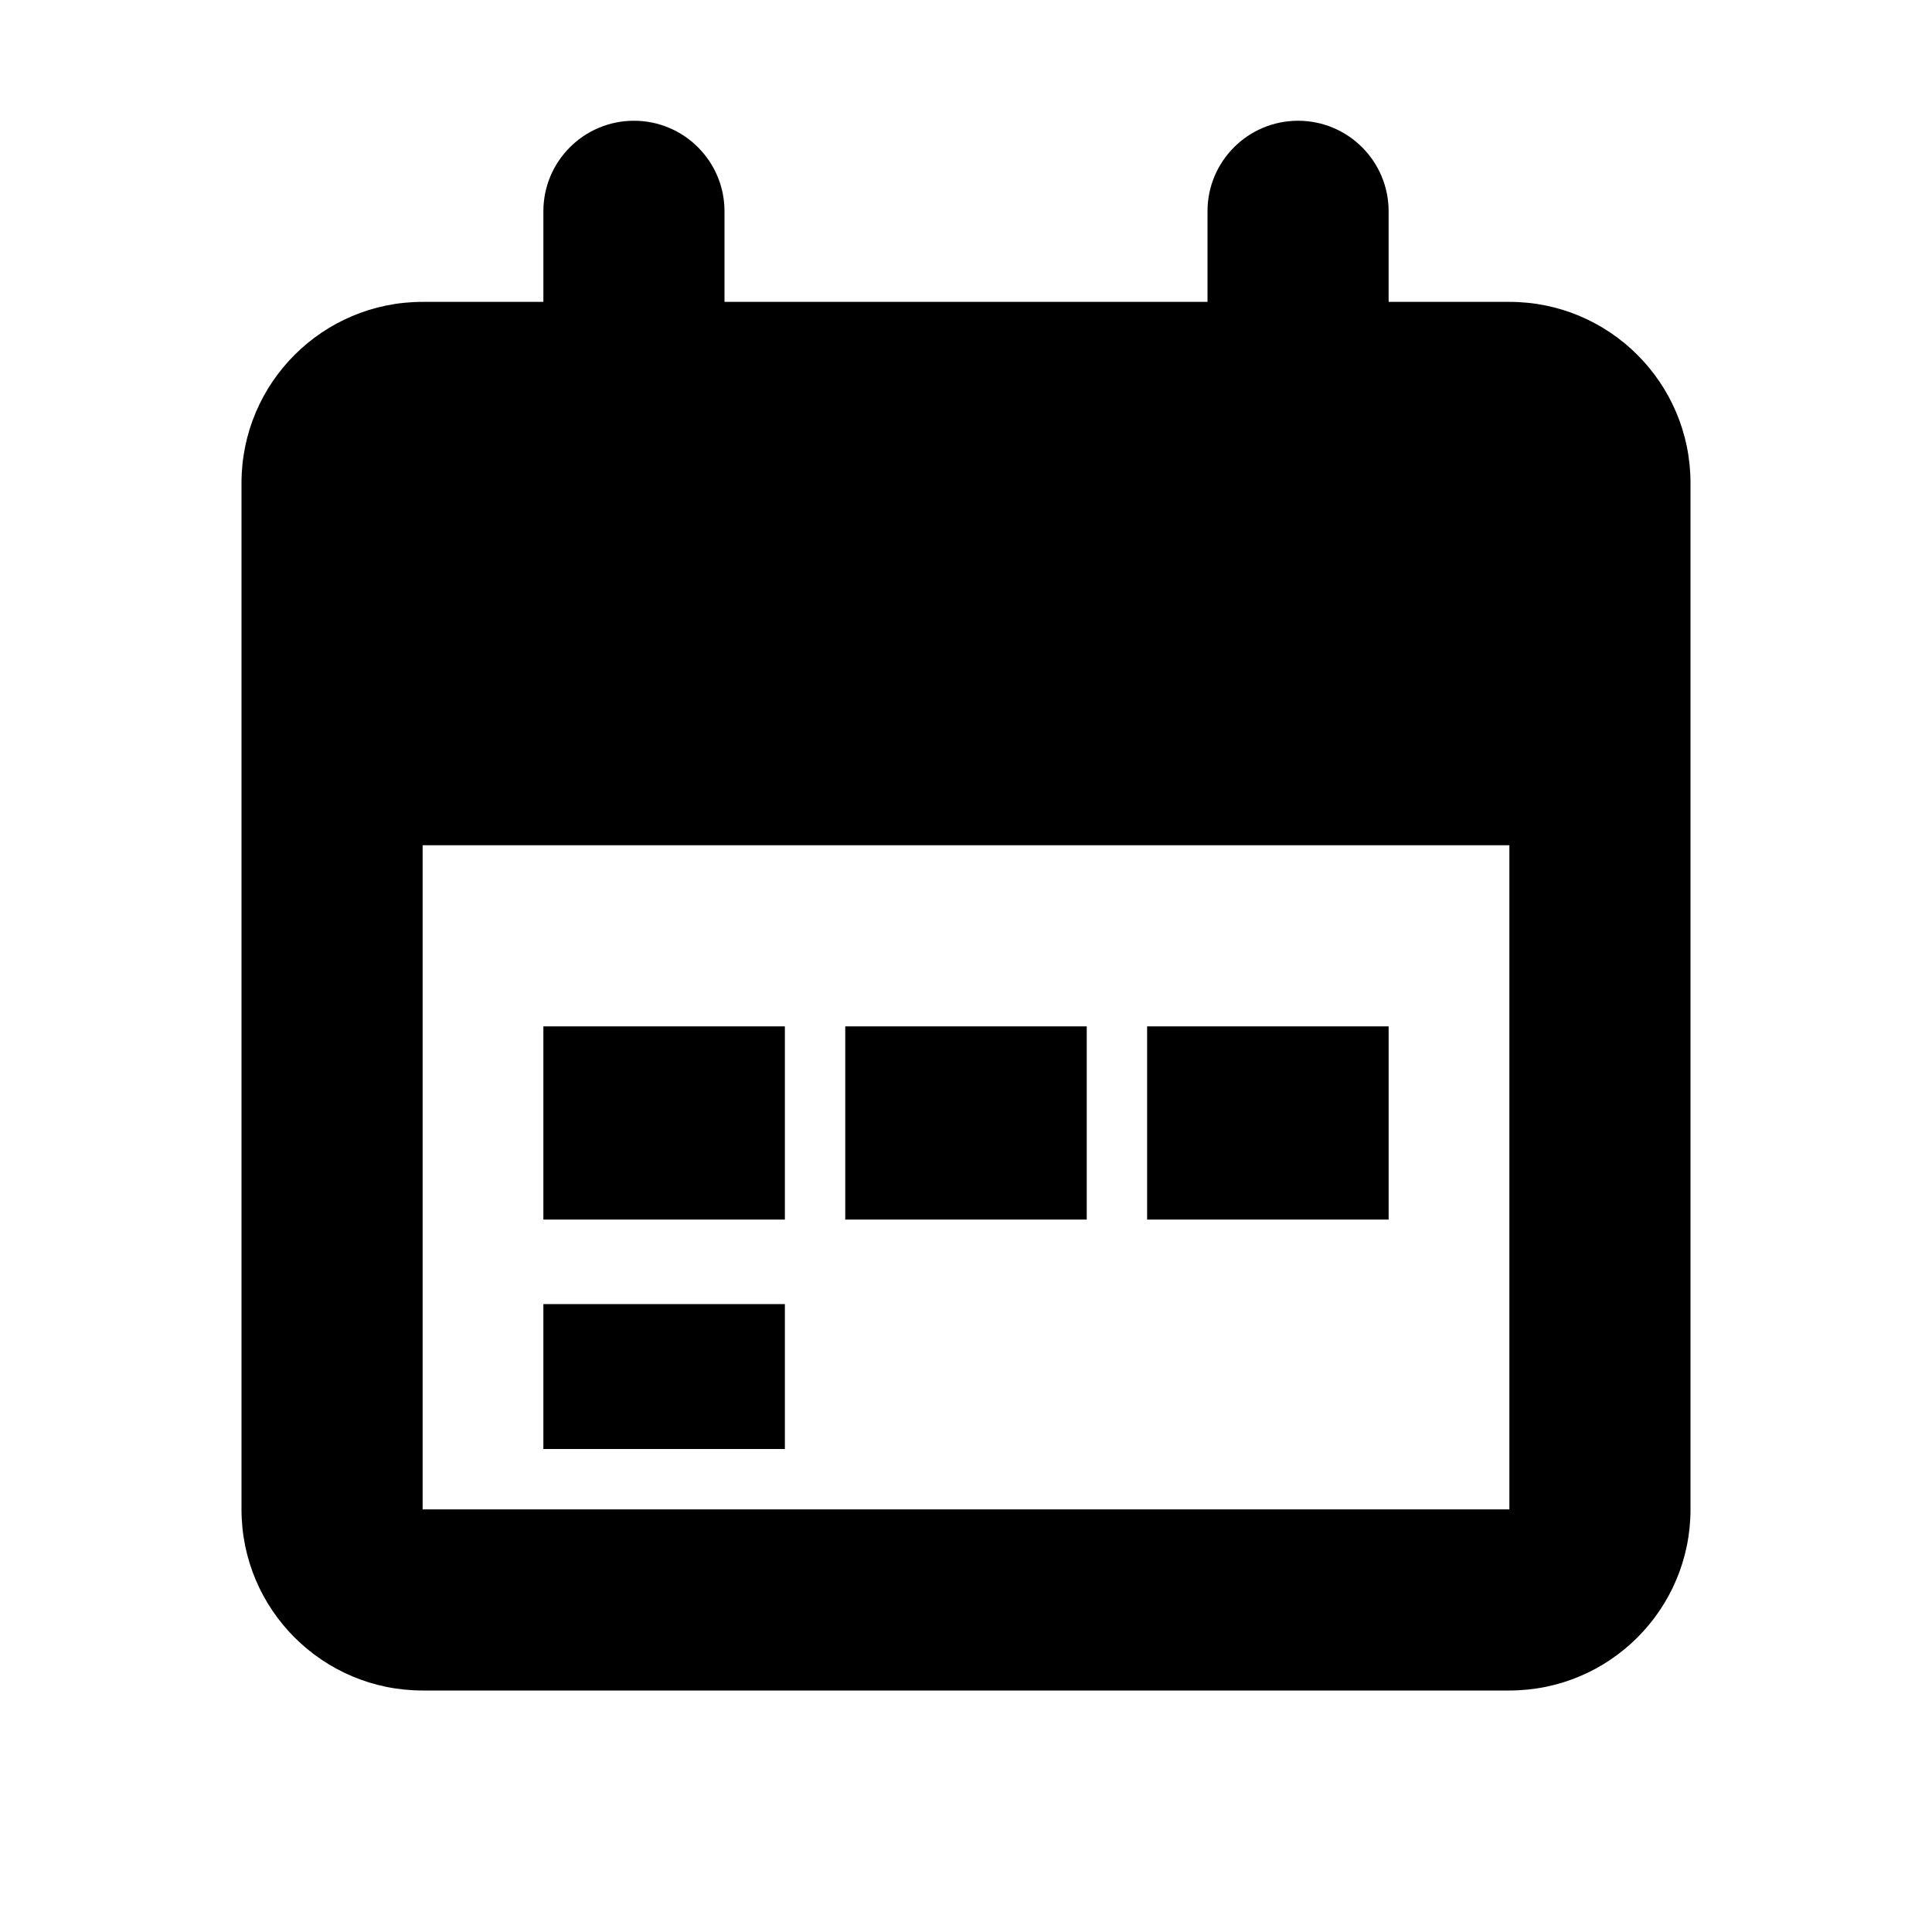
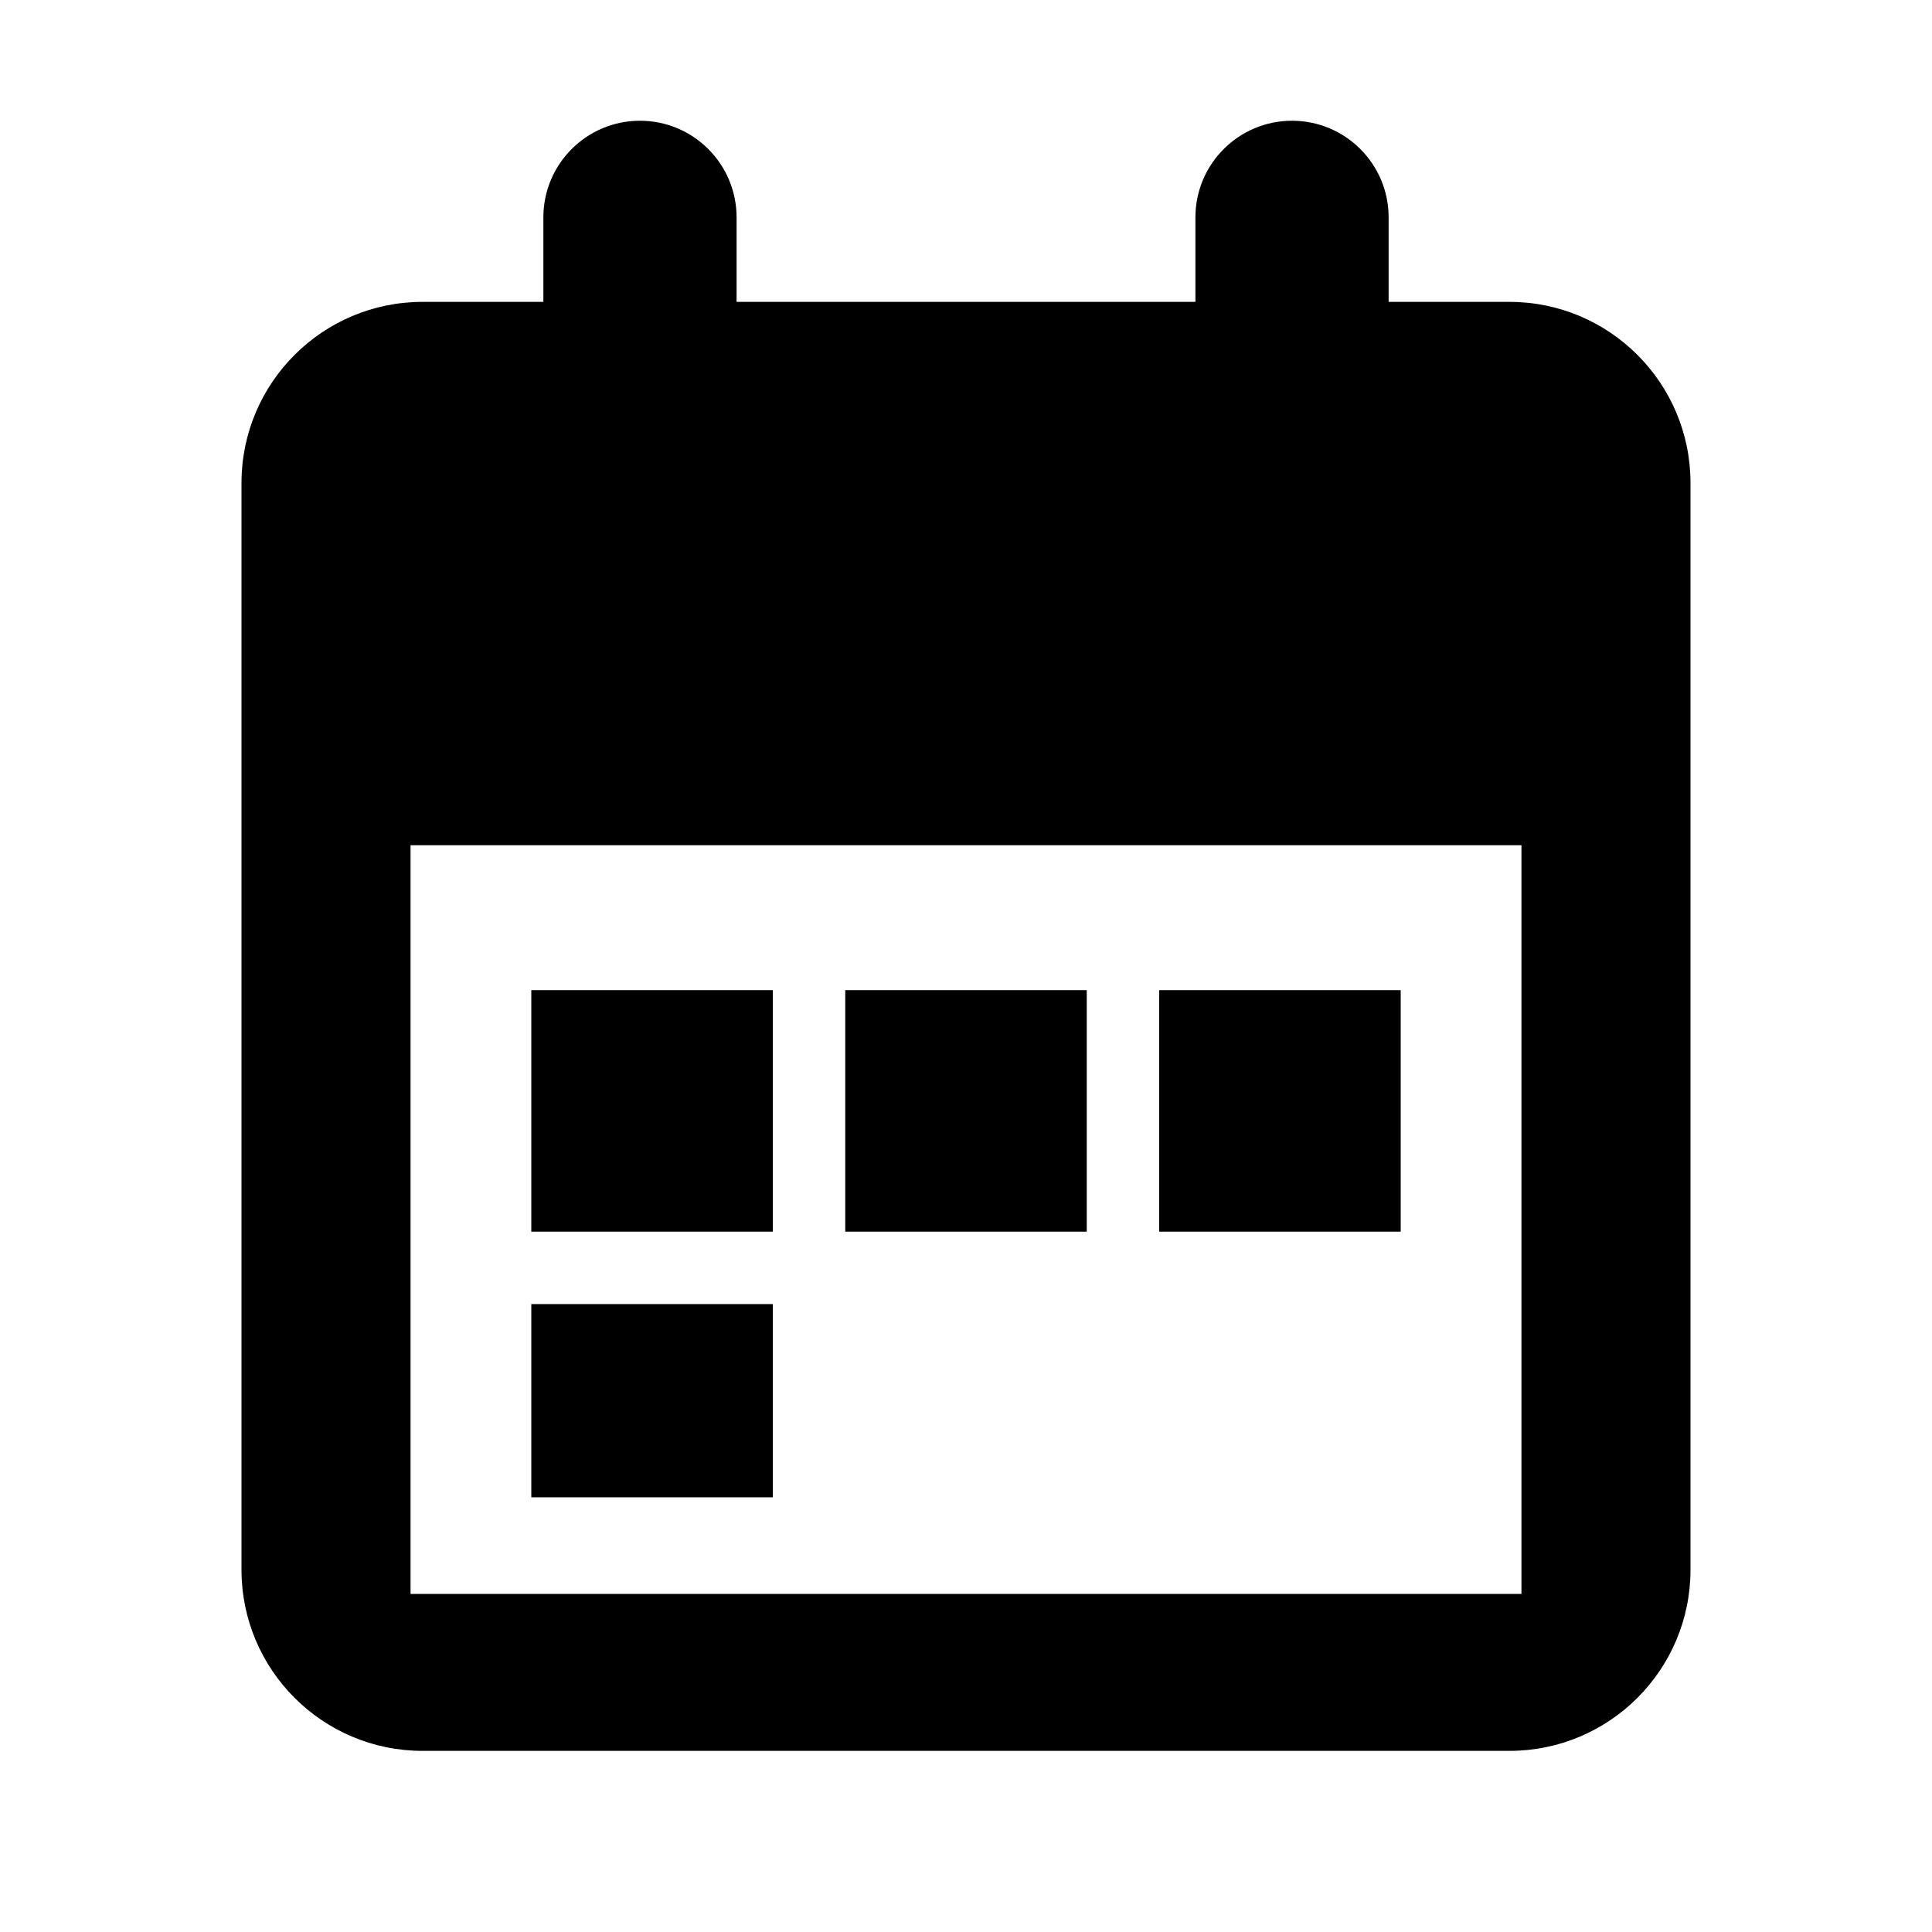
<svg xmlns="http://www.w3.org/2000/svg" viewBox="0 0 16 16" width="16" height="16" fill="currentColor">
-   <path fill-rule="evenodd" d="M3.5 2.5h9A1.5 1.5 0 0 1 14 4v8.5a1.5 1.5 0 0 1-1.5 1.5h-9A1.5 1.5 0 0 1 2 12.5V4a1.5 1.5 0 0 1 1.5-1.5zM3.5 7v5.5h9V7z" />
-   <rect x="4.5" y="1" width="1.5" height="3" rx=".75" />
-   <rect x="10" y="1" width="1.5" height="3" rx=".75" />
-   <rect x="4.5" y="8.5" width="2" height="1.6" />
-   <rect x="7" y="8.5" width="2" height="1.6" />
-   <rect x="9.5" y="8.5" width="2" height="1.6" />
-   <rect x="4.5" y="10.8" width="2" height="1.2" />
+   <path fill-rule="evenodd" d="M3.5 2.5h9A1.5 1.5 0 0 1 14 4v9a1.5 1.5 0 0 1-1.5 1.5h-9A1.5 1.5 0 0 1 2 13V4a1.5 1.5 0 0 1 1.5-1.5zM3.4 7v6.2h9.2V7z" />
+   <rect x="4.5" y="1" width="1.6" height="3.4" rx=".8" />
+   <rect x="9.9" y="1" width="1.6" height="3.4" rx=".8" />
+   <rect x="4.4" y="8.2" width="2" height="2" />
+   <rect x="7" y="8.2" width="2" height="2" />
+   <rect x="9.6" y="8.2" width="2" height="2" />
+   <rect x="4.4" y="10.8" width="2" height="1.6" />
</svg>
